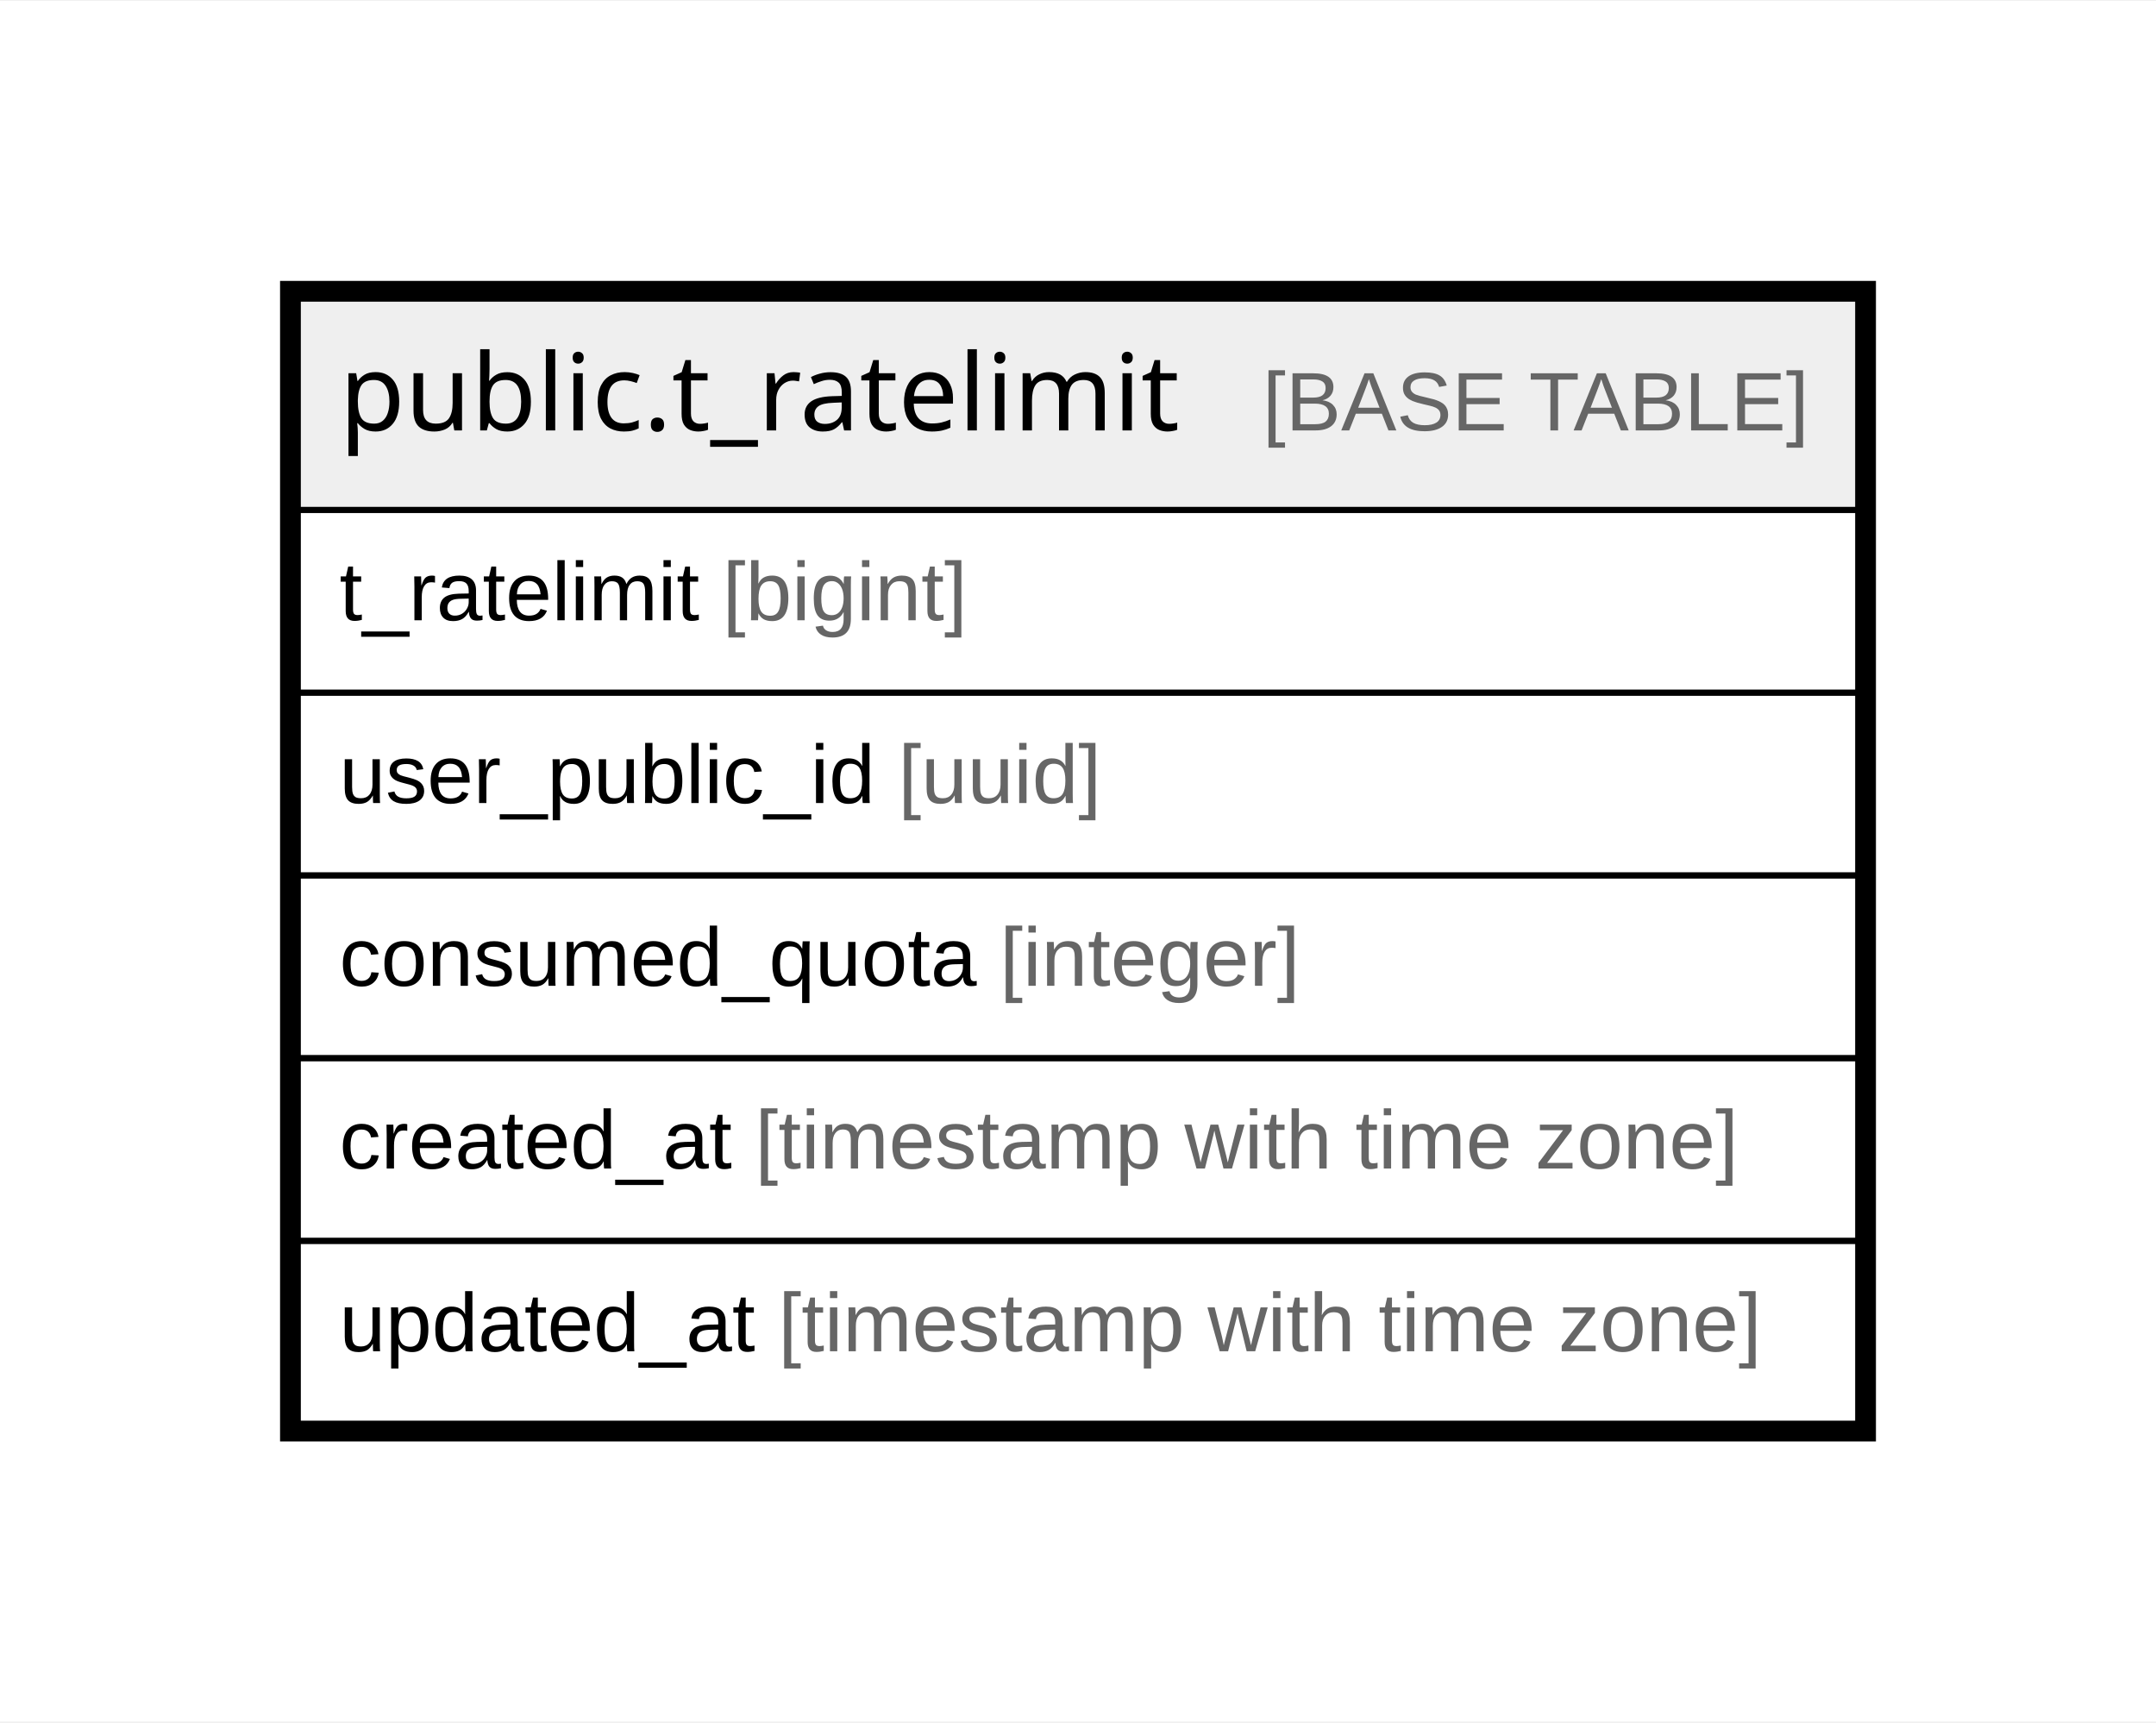
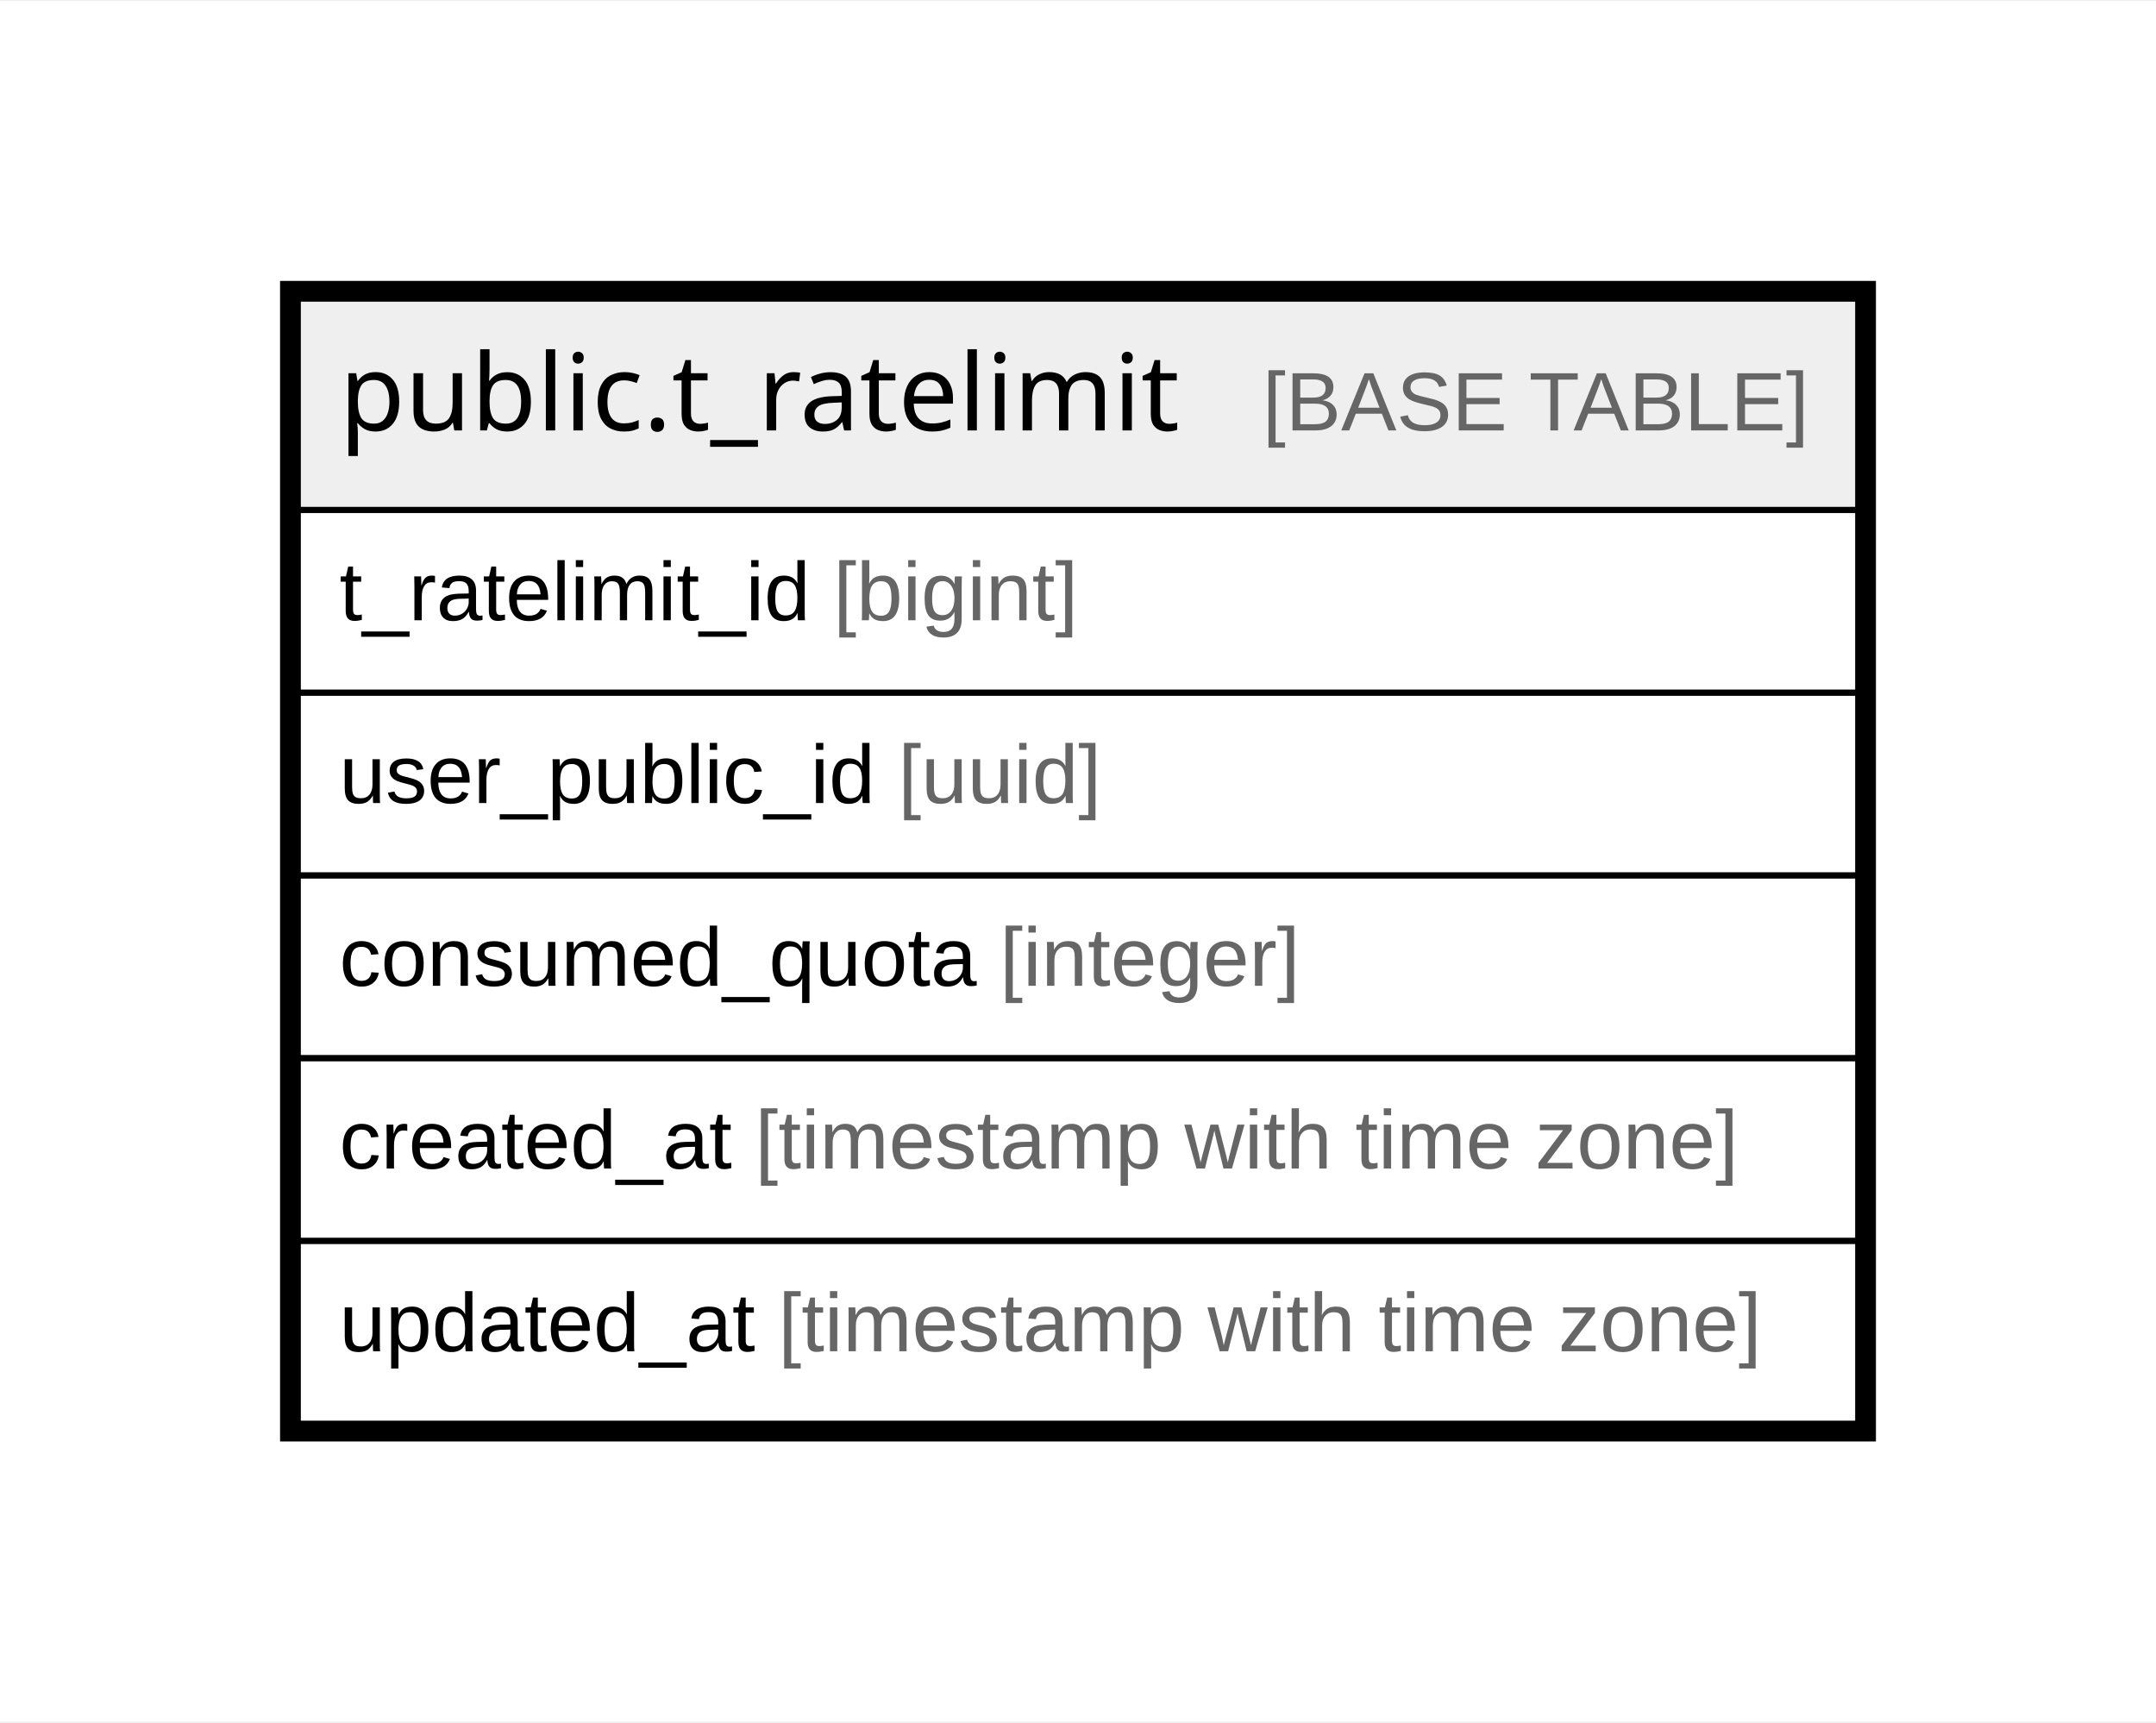
<svg xmlns="http://www.w3.org/2000/svg" width="363pt" height="290pt" viewBox="0.00 0.00 363.36 290.00">
  <g id="graph0" class="graph" transform="scale(1 1) rotate(0) translate(4 286)">
    <polygon fill="white" stroke="none" points="-4,4 -4,-286 359.36,-286 359.36,4 -4,4" />
    <g id="node1" class="node">
      <polygon fill="#efefef" stroke="none" points="46.2,-200.2 46.2,-235.8 309.16,-235.8 309.16,-200.2 46.2,-200.2" />
      <polygon fill="none" stroke="black" points="46.2,-200.2 46.2,-235.8 309.16,-235.8 309.16,-200.2 46.2,-200.2" />
      <text text-anchor="start" x="53.2" y="-213.6" font-family="Arial Bold" font-size="18.00">public.t_ratelimit</text>
      <text text-anchor="start" x="177.67" y="-213.6" font-family="Arial" font-size="14.00">    </text>
      <text text-anchor="start" x="208.79" y="-213.6" font-family="Arial" font-size="14.00" fill="#666666">[BASE TABLE]</text>
      <polygon fill="none" stroke="black" points="46.2,-169.4 46.2,-200.2 309.16,-200.2 309.16,-169.4 46.2,-169.4" />
-       <text text-anchor="start" x="53.2" y="-181.6" font-family="Arial" font-size="14.00">t_ratelimit </text>
-       <text text-anchor="start" x="117.77" y="-181.6" font-family="Arial" font-size="14.00" fill="#666666">[bigint]</text>
+       <text text-anchor="start" x="53.2" y="-181.6" font-family="Arial" font-size="14.00">t_ratelimit_id </text>
+       <text text-anchor="start" x="136.45" y="-181.6" font-family="Arial" font-size="14.00" fill="#666666">[bigint]</text>
      <polygon fill="none" stroke="black" points="46.2,-138.6 46.2,-169.4 309.16,-169.4 309.16,-138.6 46.2,-138.6" />
      <text text-anchor="start" x="53.2" y="-150.8" font-family="Arial" font-size="14.00">user_public_id </text>
      <text text-anchor="start" x="147.37" y="-150.8" font-family="Arial" font-size="14.00" fill="#666666">[uuid]</text>
      <polygon fill="none" stroke="black" points="46.2,-107.8 46.2,-138.6 309.16,-138.6 309.16,-107.8 46.2,-107.8" />
      <text text-anchor="start" x="53.2" y="-120" font-family="Arial" font-size="14.00">consumed_quota </text>
      <text text-anchor="start" x="164.5" y="-120" font-family="Arial" font-size="14.00" fill="#666666">[integer]</text>
      <polygon fill="none" stroke="black" points="46.2,-77 46.2,-107.8 309.16,-107.8 309.16,-77 46.2,-77" />
      <text text-anchor="start" x="53.2" y="-89.2" font-family="Arial" font-size="14.00">created_at </text>
      <text text-anchor="start" x="123.25" y="-89.2" font-family="Arial" font-size="14.00" fill="#666666">[timestamp with time zone]</text>
      <polygon fill="none" stroke="black" points="46.2,-46.2 46.2,-77 309.16,-77 309.16,-46.2 46.2,-46.2" />
      <text text-anchor="start" x="53.2" y="-58.4" font-family="Arial" font-size="14.00">updated_at </text>
      <text text-anchor="start" x="127.16" y="-58.4" font-family="Arial" font-size="14.00" fill="#666666">[timestamp with time zone]</text>
      <polygon fill="none" stroke="black" stroke-width="3" points="44.7,-44.7 44.7,-237.3 310.66,-237.3 310.66,-44.7 44.7,-44.7" />
    </g>
  </g>
</svg>
